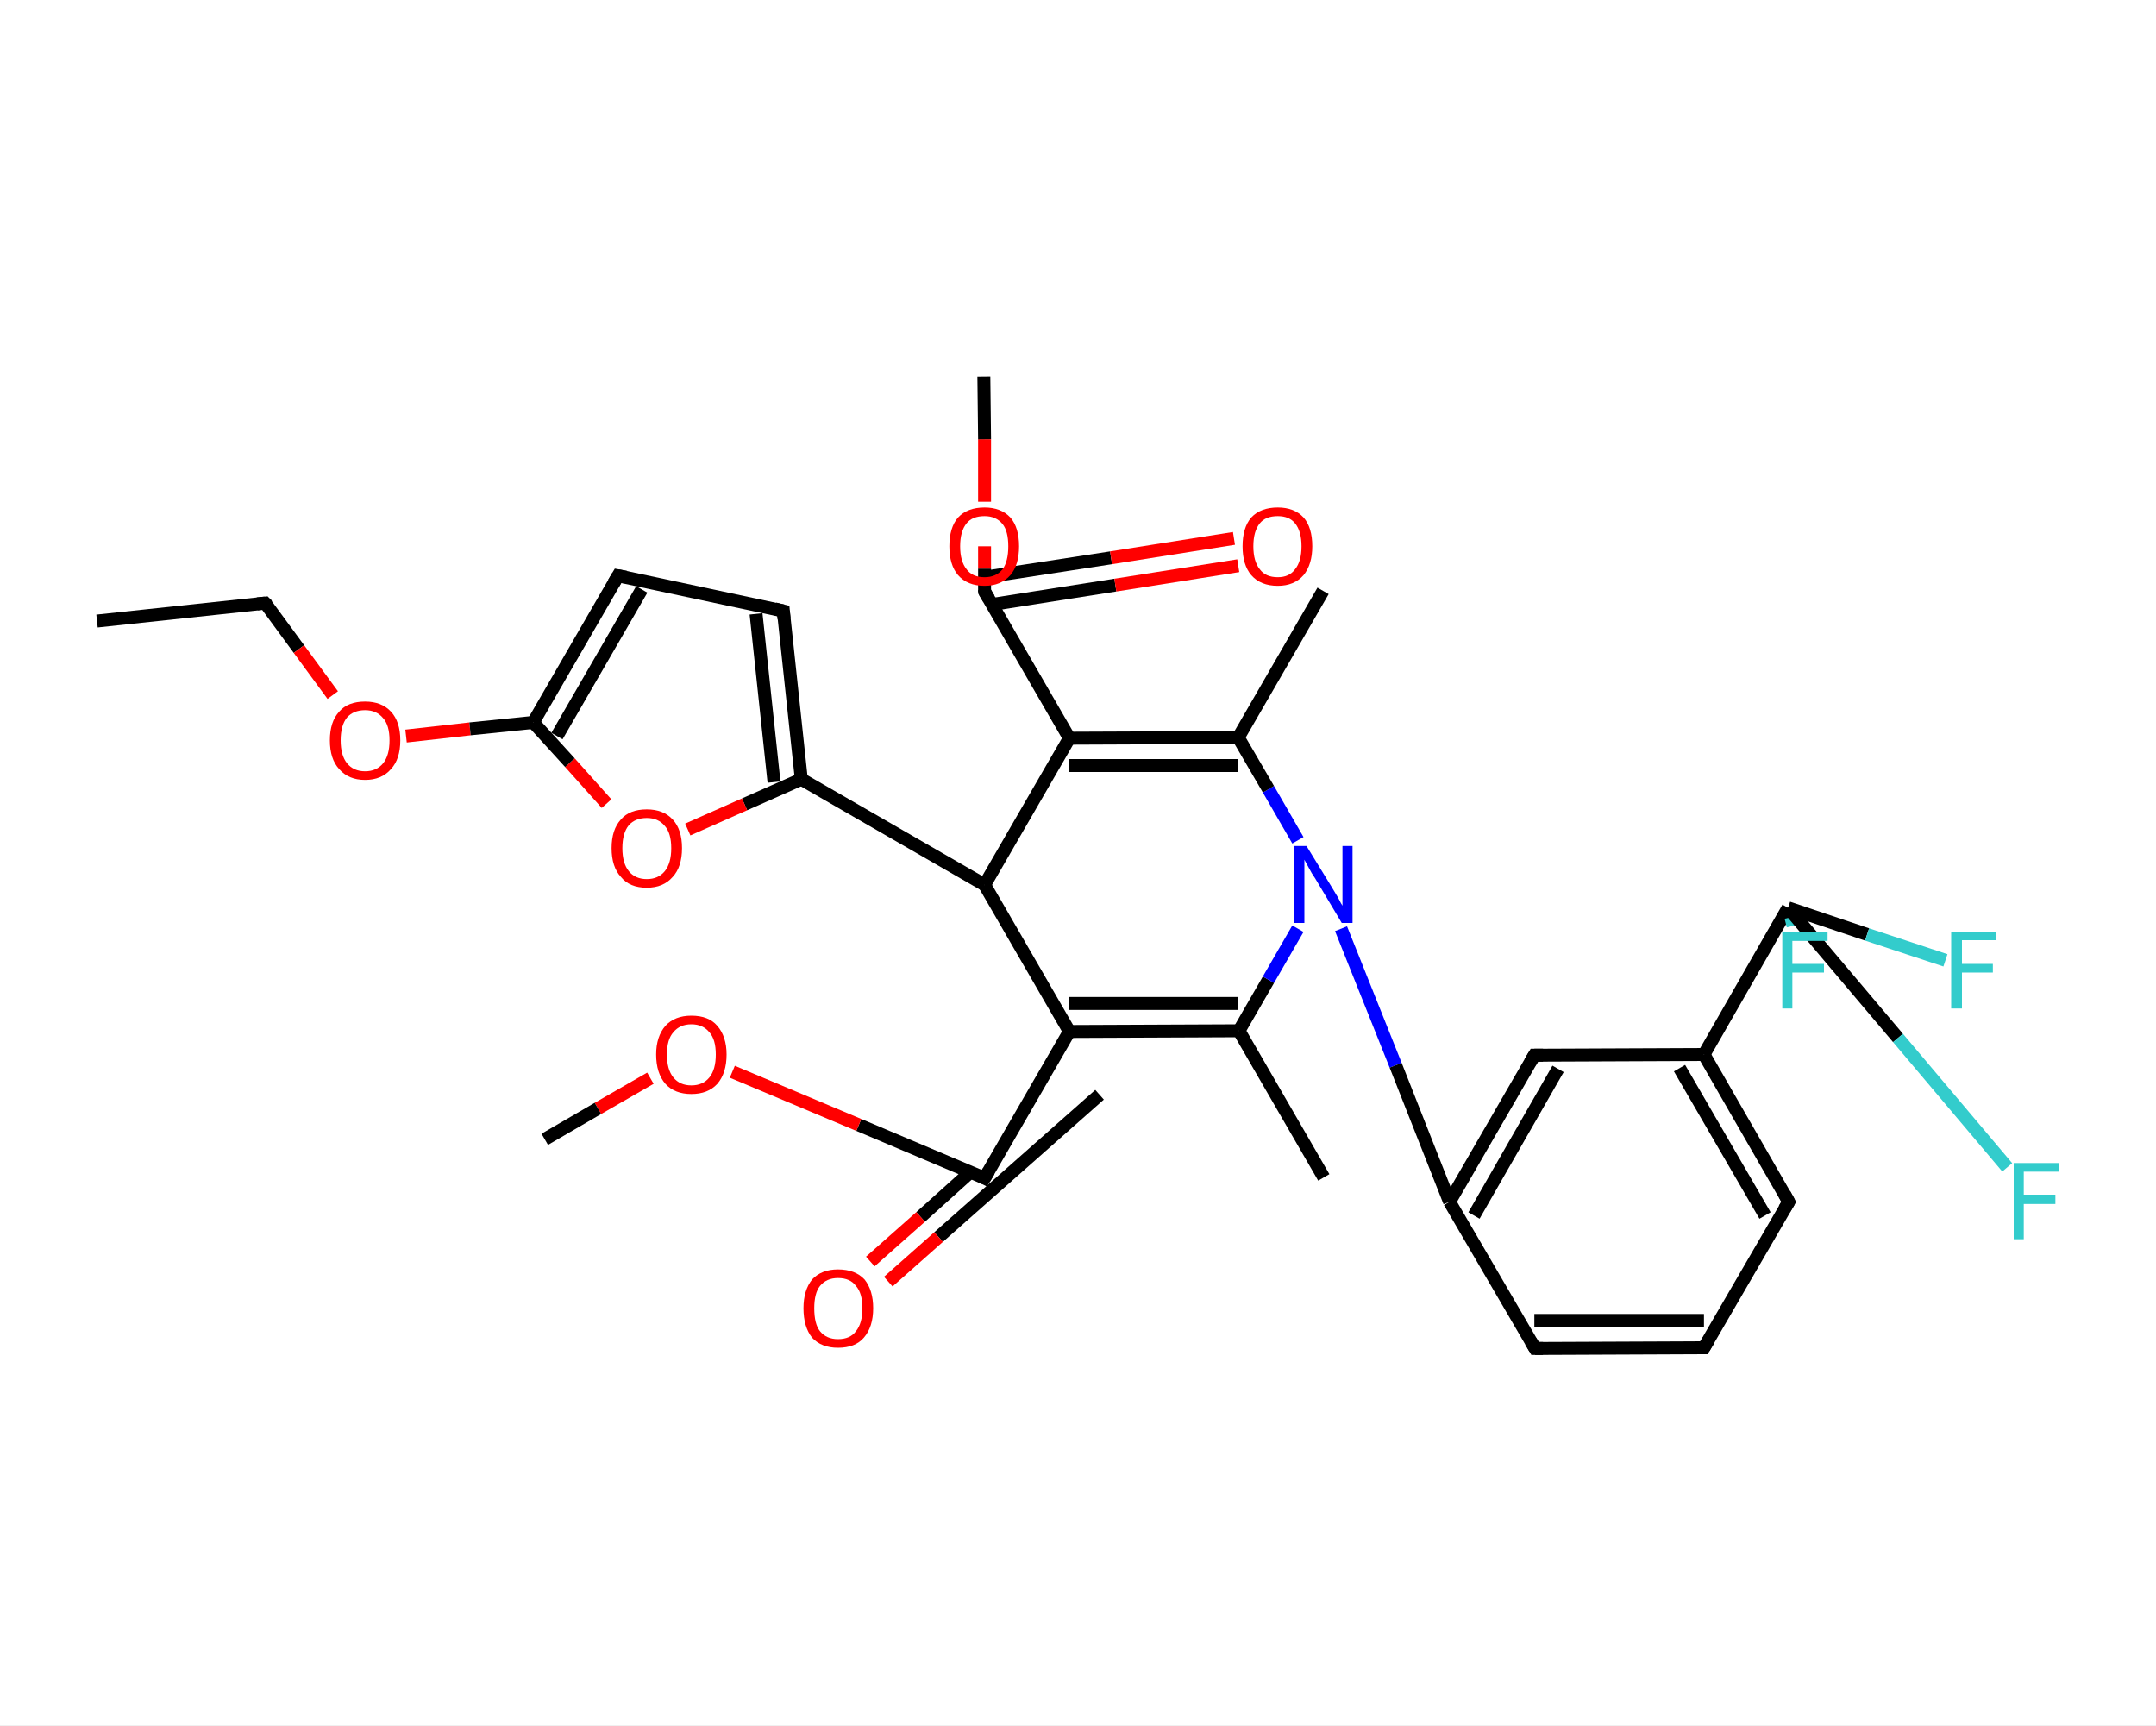
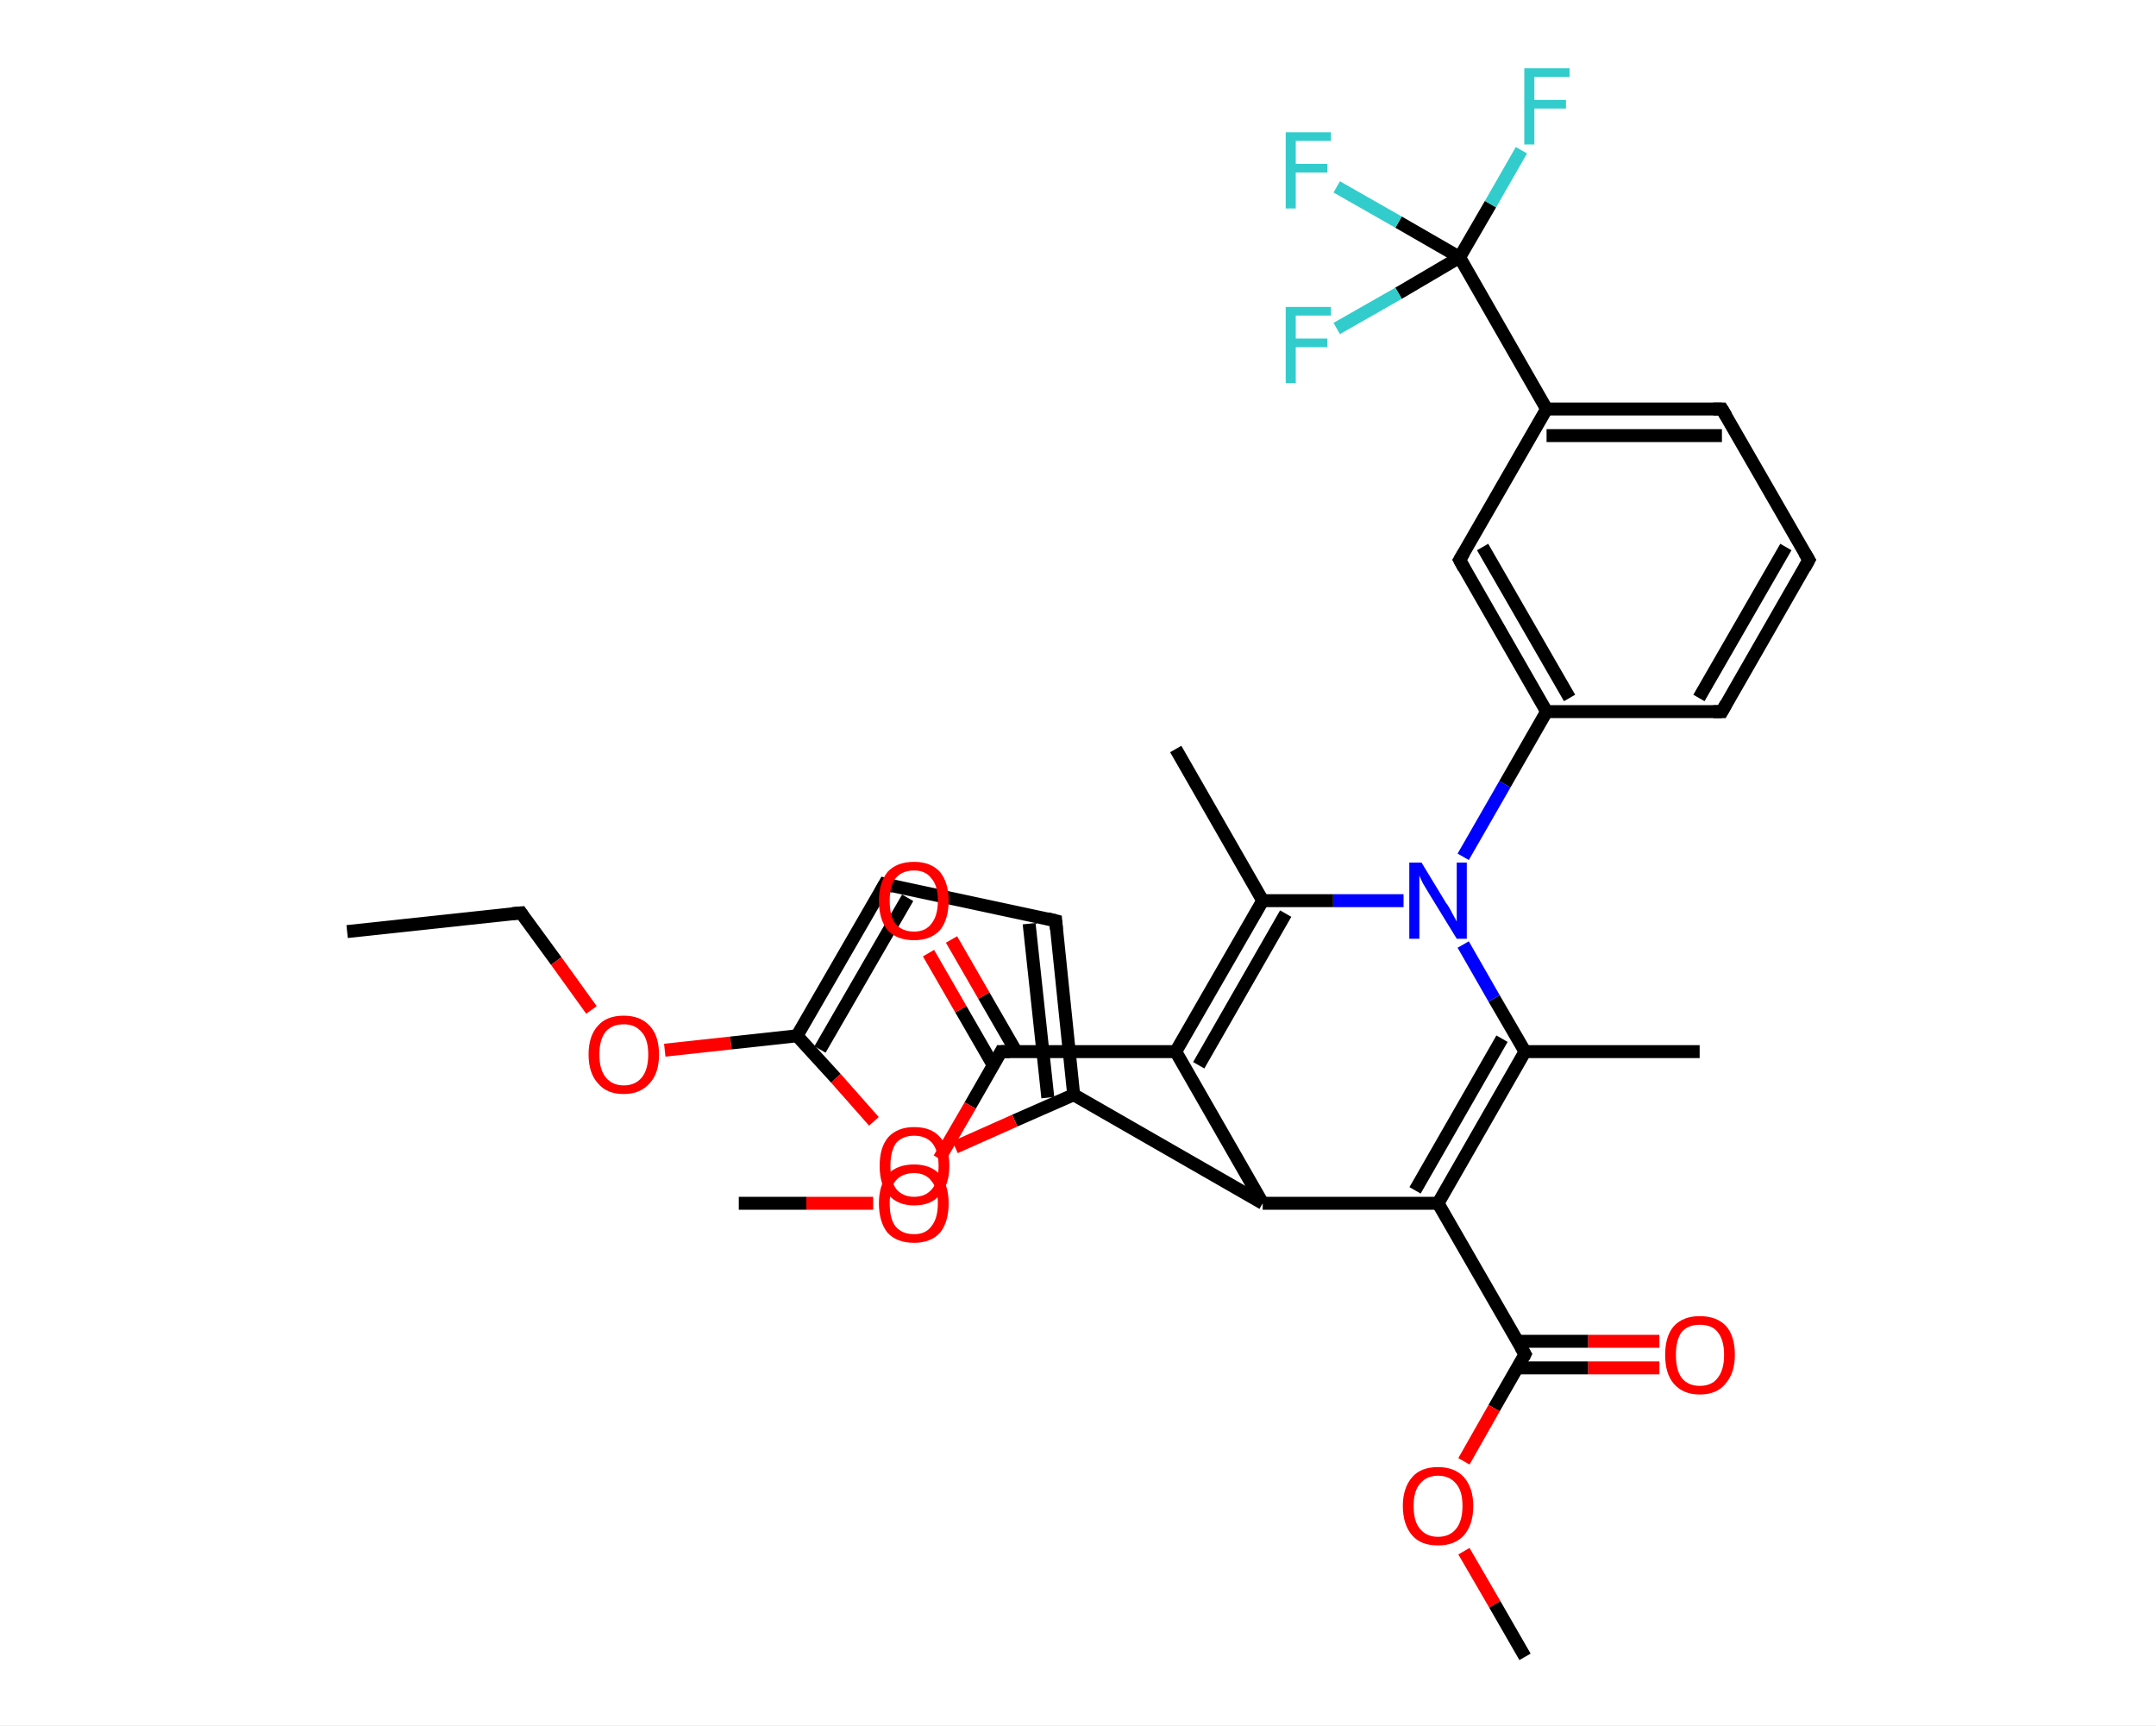
<svg xmlns="http://www.w3.org/2000/svg" version="1.1" baseProfile="full" xml:space="preserve" viewBox="0 0 300 240" width="300" height="240" preserveAspectRatio="xMidYMid meet">
  <rect style="opacity:1.0;fill:#FFFFFF;stroke:none" width="300.0" height="240.0" x="0.0" y="0.0"> </rect>
-   <path class="bond-0 atom-0 atom-1" d="M 13.5,86.4 L 36.9,83.9" style="fill:none;fill-rule:evenodd;stroke:#000000;stroke-width:1.8px;stroke-linecap:butt;stroke-linejoin:miter;stroke-opacity:1" />
-   <path class="bond-1 atom-1 atom-2" d="M 36.9,83.9 L 41.6,90.3" style="fill:none;fill-rule:evenodd;stroke:#000000;stroke-width:1.8px;stroke-linecap:butt;stroke-linejoin:miter;stroke-opacity:1" />
-   <path class="bond-1 atom-1 atom-2" d="M 41.6,90.3 L 46.3,96.7" style="fill:none;fill-rule:evenodd;stroke:#FF0000;stroke-width:1.8px;stroke-linecap:butt;stroke-linejoin:miter;stroke-opacity:1" />
-   <path class="bond-2 atom-2 atom-3" d="M 56.5,102.4 L 65.4,101.4" style="fill:none;fill-rule:evenodd;stroke:#FF0000;stroke-width:1.8px;stroke-linecap:butt;stroke-linejoin:miter;stroke-opacity:1" />
-   <path class="bond-2 atom-2 atom-3" d="M 65.4,101.4 L 74.2,100.5" style="fill:none;fill-rule:evenodd;stroke:#000000;stroke-width:1.8px;stroke-linecap:butt;stroke-linejoin:miter;stroke-opacity:1" />
-   <path class="bond-3 atom-3 atom-4" d="M 74.2,100.5 L 86.0,80.1" style="fill:none;fill-rule:evenodd;stroke:#000000;stroke-width:1.8px;stroke-linecap:butt;stroke-linejoin:miter;stroke-opacity:1" />
-   <path class="bond-3 atom-3 atom-4" d="M 77.5,102.4 L 89.3,82.0" style="fill:none;fill-rule:evenodd;stroke:#000000;stroke-width:1.8px;stroke-linecap:butt;stroke-linejoin:miter;stroke-opacity:1" />
-   <path class="bond-4 atom-4 atom-5" d="M 86.0,80.1 L 109.0,85.0" style="fill:none;fill-rule:evenodd;stroke:#000000;stroke-width:1.8px;stroke-linecap:butt;stroke-linejoin:miter;stroke-opacity:1" />
-   <path class="bond-5 atom-5 atom-6" d="M 109.0,85.0 L 111.5,108.4" style="fill:none;fill-rule:evenodd;stroke:#000000;stroke-width:1.8px;stroke-linecap:butt;stroke-linejoin:miter;stroke-opacity:1" />
-   <path class="bond-5 atom-5 atom-6" d="M 105.2,85.4 L 107.7,108.8" style="fill:none;fill-rule:evenodd;stroke:#000000;stroke-width:1.8px;stroke-linecap:butt;stroke-linejoin:miter;stroke-opacity:1" />
-   <path class="bond-6 atom-6 atom-7" d="M 111.5,108.4 L 137.0,123.1" style="fill:none;fill-rule:evenodd;stroke:#000000;stroke-width:1.8px;stroke-linecap:butt;stroke-linejoin:miter;stroke-opacity:1" />
-   <path class="bond-7 atom-7 atom-8" d="M 137.0,123.1 L 148.8,143.5" style="fill:none;fill-rule:evenodd;stroke:#000000;stroke-width:1.8px;stroke-linecap:butt;stroke-linejoin:miter;stroke-opacity:1" />
-   <path class="bond-8 atom-8 atom-9" d="M 148.8,143.5 L 137.0,163.9" style="fill:none;fill-rule:evenodd;stroke:#000000;stroke-width:1.8px;stroke-linecap:butt;stroke-linejoin:miter;stroke-opacity:1" />
-   <path class="bond-9 atom-9 atom-10" d="M 135.1,163.0 L 128.1,169.3" style="fill:none;fill-rule:evenodd;stroke:#000000;stroke-width:1.8px;stroke-linecap:butt;stroke-linejoin:miter;stroke-opacity:1" />
-   <path class="bond-9 atom-9 atom-10" d="M 128.1,169.3 L 121.1,175.5" style="fill:none;fill-rule:evenodd;stroke:#FF0000;stroke-width:1.8px;stroke-linecap:butt;stroke-linejoin:miter;stroke-opacity:1" />
-   <path class="bond-9 atom-9 atom-10" d="M 153.0,152.3 L 130.6,172.1" style="fill:none;fill-rule:evenodd;stroke:#000000;stroke-width:1.8px;stroke-linecap:butt;stroke-linejoin:miter;stroke-opacity:1" />
-   <path class="bond-9 atom-9 atom-10" d="M 130.6,172.1 L 123.6,178.3" style="fill:none;fill-rule:evenodd;stroke:#FF0000;stroke-width:1.8px;stroke-linecap:butt;stroke-linejoin:miter;stroke-opacity:1" />
-   <path class="bond-10 atom-9 atom-11" d="M 137.0,163.9 L 119.5,156.5" style="fill:none;fill-rule:evenodd;stroke:#000000;stroke-width:1.8px;stroke-linecap:butt;stroke-linejoin:miter;stroke-opacity:1" />
-   <path class="bond-10 atom-9 atom-11" d="M 119.5,156.5 L 101.9,149.1" style="fill:none;fill-rule:evenodd;stroke:#FF0000;stroke-width:1.8px;stroke-linecap:butt;stroke-linejoin:miter;stroke-opacity:1" />
-   <path class="bond-11 atom-11 atom-12" d="M 90.5,150.0 L 83.2,154.2" style="fill:none;fill-rule:evenodd;stroke:#FF0000;stroke-width:1.8px;stroke-linecap:butt;stroke-linejoin:miter;stroke-opacity:1" />
-   <path class="bond-11 atom-11 atom-12" d="M 83.2,154.2 L 75.8,158.5" style="fill:none;fill-rule:evenodd;stroke:#000000;stroke-width:1.8px;stroke-linecap:butt;stroke-linejoin:miter;stroke-opacity:1" />
-   <path class="bond-12 atom-8 atom-13" d="M 148.8,143.5 L 172.4,143.4" style="fill:none;fill-rule:evenodd;stroke:#000000;stroke-width:1.8px;stroke-linecap:butt;stroke-linejoin:miter;stroke-opacity:1" />
-   <path class="bond-12 atom-8 atom-13" d="M 148.8,139.6 L 172.3,139.6" style="fill:none;fill-rule:evenodd;stroke:#000000;stroke-width:1.8px;stroke-linecap:butt;stroke-linejoin:miter;stroke-opacity:1" />
-   <path class="bond-13 atom-13 atom-14" d="M 172.4,143.4 L 184.2,163.8" style="fill:none;fill-rule:evenodd;stroke:#000000;stroke-width:1.8px;stroke-linecap:butt;stroke-linejoin:miter;stroke-opacity:1" />
-   <path class="bond-14 atom-13 atom-15" d="M 172.4,143.4 L 176.5,136.3" style="fill:none;fill-rule:evenodd;stroke:#000000;stroke-width:1.8px;stroke-linecap:butt;stroke-linejoin:miter;stroke-opacity:1" />
-   <path class="bond-14 atom-13 atom-15" d="M 176.5,136.3 L 180.6,129.2" style="fill:none;fill-rule:evenodd;stroke:#0000FF;stroke-width:1.8px;stroke-linecap:butt;stroke-linejoin:miter;stroke-opacity:1" />
-   <path class="bond-15 atom-15 atom-16" d="M 186.6,129.2 L 194.2,148.2" style="fill:none;fill-rule:evenodd;stroke:#0000FF;stroke-width:1.8px;stroke-linecap:butt;stroke-linejoin:miter;stroke-opacity:1" />
-   <path class="bond-15 atom-15 atom-16" d="M 194.2,148.2 L 201.7,167.2" style="fill:none;fill-rule:evenodd;stroke:#000000;stroke-width:1.8px;stroke-linecap:butt;stroke-linejoin:miter;stroke-opacity:1" />
-   <path class="bond-16 atom-16 atom-17" d="M 201.7,167.2 L 213.6,187.6" style="fill:none;fill-rule:evenodd;stroke:#000000;stroke-width:1.8px;stroke-linecap:butt;stroke-linejoin:miter;stroke-opacity:1" />
-   <path class="bond-17 atom-17 atom-18" d="M 213.6,187.6 L 237.1,187.5" style="fill:none;fill-rule:evenodd;stroke:#000000;stroke-width:1.8px;stroke-linecap:butt;stroke-linejoin:miter;stroke-opacity:1" />
-   <path class="bond-17 atom-17 atom-18" d="M 213.5,183.7 L 237.1,183.7" style="fill:none;fill-rule:evenodd;stroke:#000000;stroke-width:1.8px;stroke-linecap:butt;stroke-linejoin:miter;stroke-opacity:1" />
-   <path class="bond-18 atom-18 atom-19" d="M 237.1,187.5 L 248.9,167.2" style="fill:none;fill-rule:evenodd;stroke:#000000;stroke-width:1.8px;stroke-linecap:butt;stroke-linejoin:miter;stroke-opacity:1" />
-   <path class="bond-19 atom-19 atom-20" d="M 248.9,167.2 L 237.1,146.7" style="fill:none;fill-rule:evenodd;stroke:#000000;stroke-width:1.8px;stroke-linecap:butt;stroke-linejoin:miter;stroke-opacity:1" />
-   <path class="bond-19 atom-19 atom-20" d="M 245.6,169.1 L 233.7,148.6" style="fill:none;fill-rule:evenodd;stroke:#000000;stroke-width:1.8px;stroke-linecap:butt;stroke-linejoin:miter;stroke-opacity:1" />
-   <path class="bond-20 atom-20 atom-21" d="M 237.1,146.7 L 248.8,126.3" style="fill:none;fill-rule:evenodd;stroke:#000000;stroke-width:1.8px;stroke-linecap:butt;stroke-linejoin:miter;stroke-opacity:1" />
-   <path class="bond-21 atom-21 atom-22" d="M 248.8,126.3 L 249.2,127.6" style="fill:none;fill-rule:evenodd;stroke:#000000;stroke-width:1.8px;stroke-linecap:butt;stroke-linejoin:miter;stroke-opacity:1" />
-   <path class="bond-21 atom-21 atom-22" d="M 249.2,127.6 L 249.5,128.8" style="fill:none;fill-rule:evenodd;stroke:#33CCCC;stroke-width:1.8px;stroke-linecap:butt;stroke-linejoin:miter;stroke-opacity:1" />
-   <path class="bond-22 atom-21 atom-23" d="M 248.8,126.3 L 259.8,130.0" style="fill:none;fill-rule:evenodd;stroke:#000000;stroke-width:1.8px;stroke-linecap:butt;stroke-linejoin:miter;stroke-opacity:1" />
-   <path class="bond-22 atom-21 atom-23" d="M 259.8,130.0 L 270.7,133.6" style="fill:none;fill-rule:evenodd;stroke:#33CCCC;stroke-width:1.8px;stroke-linecap:butt;stroke-linejoin:miter;stroke-opacity:1" />
-   <path class="bond-23 atom-21 atom-24" d="M 248.8,126.3 L 264.1,144.4" style="fill:none;fill-rule:evenodd;stroke:#000000;stroke-width:1.8px;stroke-linecap:butt;stroke-linejoin:miter;stroke-opacity:1" />
-   <path class="bond-23 atom-21 atom-24" d="M 264.1,144.4 L 279.3,162.4" style="fill:none;fill-rule:evenodd;stroke:#33CCCC;stroke-width:1.8px;stroke-linecap:butt;stroke-linejoin:miter;stroke-opacity:1" />
-   <path class="bond-24 atom-20 atom-25" d="M 237.1,146.7 L 213.5,146.8" style="fill:none;fill-rule:evenodd;stroke:#000000;stroke-width:1.8px;stroke-linecap:butt;stroke-linejoin:miter;stroke-opacity:1" />
-   <path class="bond-25 atom-15 atom-26" d="M 180.6,116.9 L 176.5,109.8" style="fill:none;fill-rule:evenodd;stroke:#0000FF;stroke-width:1.8px;stroke-linecap:butt;stroke-linejoin:miter;stroke-opacity:1" />
-   <path class="bond-25 atom-15 atom-26" d="M 176.5,109.8 L 172.3,102.6" style="fill:none;fill-rule:evenodd;stroke:#000000;stroke-width:1.8px;stroke-linecap:butt;stroke-linejoin:miter;stroke-opacity:1" />
-   <path class="bond-26 atom-26 atom-27" d="M 172.3,102.6 L 184.1,82.2" style="fill:none;fill-rule:evenodd;stroke:#000000;stroke-width:1.8px;stroke-linecap:butt;stroke-linejoin:miter;stroke-opacity:1" />
-   <path class="bond-27 atom-26 atom-28" d="M 172.3,102.6 L 148.8,102.7" style="fill:none;fill-rule:evenodd;stroke:#000000;stroke-width:1.8px;stroke-linecap:butt;stroke-linejoin:miter;stroke-opacity:1" />
-   <path class="bond-27 atom-26 atom-28" d="M 172.3,106.5 L 148.8,106.5" style="fill:none;fill-rule:evenodd;stroke:#000000;stroke-width:1.8px;stroke-linecap:butt;stroke-linejoin:miter;stroke-opacity:1" />
-   <path class="bond-28 atom-28 atom-29" d="M 148.8,102.7 L 137.0,82.3" style="fill:none;fill-rule:evenodd;stroke:#000000;stroke-width:1.8px;stroke-linecap:butt;stroke-linejoin:miter;stroke-opacity:1" />
-   <path class="bond-29 atom-29 atom-30" d="M 138.0,84.1 L 155.2,81.4" style="fill:none;fill-rule:evenodd;stroke:#000000;stroke-width:1.8px;stroke-linecap:butt;stroke-linejoin:miter;stroke-opacity:1" />
-   <path class="bond-29 atom-29 atom-30" d="M 155.2,81.4 L 172.3,78.7" style="fill:none;fill-rule:evenodd;stroke:#FF0000;stroke-width:1.8px;stroke-linecap:butt;stroke-linejoin:miter;stroke-opacity:1" />
-   <path class="bond-29 atom-29 atom-30" d="M 137.0,80.3 L 154.6,77.6" style="fill:none;fill-rule:evenodd;stroke:#000000;stroke-width:1.8px;stroke-linecap:butt;stroke-linejoin:miter;stroke-opacity:1" />
-   <path class="bond-29 atom-29 atom-30" d="M 154.6,77.6 L 171.7,74.9" style="fill:none;fill-rule:evenodd;stroke:#FF0000;stroke-width:1.8px;stroke-linecap:butt;stroke-linejoin:miter;stroke-opacity:1" />
-   <path class="bond-30 atom-29 atom-31" d="M 137.0,82.3 L 137.0,79.1" style="fill:none;fill-rule:evenodd;stroke:#000000;stroke-width:1.8px;stroke-linecap:butt;stroke-linejoin:miter;stroke-opacity:1" />
-   <path class="bond-30 atom-29 atom-31" d="M 137.0,79.1 L 137.0,76.0" style="fill:none;fill-rule:evenodd;stroke:#FF0000;stroke-width:1.8px;stroke-linecap:butt;stroke-linejoin:miter;stroke-opacity:1" />
-   <path class="bond-31 atom-31 atom-32" d="M 137.0,69.8 L 137.0,61.1" style="fill:none;fill-rule:evenodd;stroke:#FF0000;stroke-width:1.8px;stroke-linecap:butt;stroke-linejoin:miter;stroke-opacity:1" />
-   <path class="bond-31 atom-31 atom-32" d="M 137.0,61.1 L 136.9,52.4" style="fill:none;fill-rule:evenodd;stroke:#000000;stroke-width:1.8px;stroke-linecap:butt;stroke-linejoin:miter;stroke-opacity:1" />
-   <path class="bond-32 atom-6 atom-33" d="M 111.5,108.4 L 103.6,111.9" style="fill:none;fill-rule:evenodd;stroke:#000000;stroke-width:1.8px;stroke-linecap:butt;stroke-linejoin:miter;stroke-opacity:1" />
-   <path class="bond-32 atom-6 atom-33" d="M 103.6,111.9 L 95.7,115.4" style="fill:none;fill-rule:evenodd;stroke:#FF0000;stroke-width:1.8px;stroke-linecap:butt;stroke-linejoin:miter;stroke-opacity:1" />
-   <path class="bond-33 atom-33 atom-3" d="M 84.4,111.8 L 79.3,106.1" style="fill:none;fill-rule:evenodd;stroke:#FF0000;stroke-width:1.8px;stroke-linecap:butt;stroke-linejoin:miter;stroke-opacity:1" />
-   <path class="bond-33 atom-33 atom-3" d="M 79.3,106.1 L 74.2,100.5" style="fill:none;fill-rule:evenodd;stroke:#000000;stroke-width:1.8px;stroke-linecap:butt;stroke-linejoin:miter;stroke-opacity:1" />
-   <path class="bond-34 atom-28 atom-7" d="M 148.8,102.7 L 137.0,123.1" style="fill:none;fill-rule:evenodd;stroke:#000000;stroke-width:1.8px;stroke-linecap:butt;stroke-linejoin:miter;stroke-opacity:1" />
-   <path class="bond-35 atom-25 atom-16" d="M 213.5,146.8 L 201.7,167.2" style="fill:none;fill-rule:evenodd;stroke:#000000;stroke-width:1.8px;stroke-linecap:butt;stroke-linejoin:miter;stroke-opacity:1" />
-   <path class="bond-35 atom-25 atom-16" d="M 216.8,148.7 L 205.1,169.1" style="fill:none;fill-rule:evenodd;stroke:#000000;stroke-width:1.8px;stroke-linecap:butt;stroke-linejoin:miter;stroke-opacity:1" />
-   <path d="M 35.8,84.0 L 36.9,83.9 L 37.2,84.2" style="fill:none;stroke:#000000;stroke-width:1.8px;stroke-linecap:butt;stroke-linejoin:miter;stroke-miterlimit:10;stroke-opacity:1;" />
-   <path d="M 85.4,81.1 L 86.0,80.1 L 87.1,80.3" style="fill:none;stroke:#000000;stroke-width:1.8px;stroke-linecap:butt;stroke-linejoin:miter;stroke-miterlimit:10;stroke-opacity:1;" />
-   <path d="M 107.8,84.7 L 109.0,85.0 L 109.1,86.1" style="fill:none;stroke:#000000;stroke-width:1.8px;stroke-linecap:butt;stroke-linejoin:miter;stroke-miterlimit:10;stroke-opacity:1;" />
-   <path d="M 137.6,162.9 L 137.0,163.9 L 136.2,163.5" style="fill:none;stroke:#000000;stroke-width:1.8px;stroke-linecap:butt;stroke-linejoin:miter;stroke-miterlimit:10;stroke-opacity:1;" />
-   <path d="M 213.0,186.6 L 213.6,187.6 L 214.7,187.6" style="fill:none;stroke:#000000;stroke-width:1.8px;stroke-linecap:butt;stroke-linejoin:miter;stroke-miterlimit:10;stroke-opacity:1;" />
-   <path d="M 235.9,187.5 L 237.1,187.5 L 237.7,186.5" style="fill:none;stroke:#000000;stroke-width:1.8px;stroke-linecap:butt;stroke-linejoin:miter;stroke-miterlimit:10;stroke-opacity:1;" />
-   <path d="M 248.3,168.2 L 248.9,167.2 L 248.3,166.1" style="fill:none;stroke:#000000;stroke-width:1.8px;stroke-linecap:butt;stroke-linejoin:miter;stroke-miterlimit:10;stroke-opacity:1;" />
-   <path d="M 214.7,146.8 L 213.5,146.8 L 212.9,147.8" style="fill:none;stroke:#000000;stroke-width:1.8px;stroke-linecap:butt;stroke-linejoin:miter;stroke-miterlimit:10;stroke-opacity:1;" />
-   <path d="M 137.6,83.3 L 137.0,82.3 L 137.0,82.1" style="fill:none;stroke:#000000;stroke-width:1.8px;stroke-linecap:butt;stroke-linejoin:miter;stroke-miterlimit:10;stroke-opacity:1;" />
-   <path class="atom-2" d="M 45.9 103.0 Q 45.9 100.4, 47.2 99.0 Q 48.4 97.6, 50.8 97.6 Q 53.1 97.6, 54.4 99.0 Q 55.7 100.4, 55.7 103.0 Q 55.7 105.6, 54.4 107.0 Q 53.1 108.5, 50.8 108.5 Q 48.5 108.5, 47.2 107.0 Q 45.9 105.6, 45.9 103.0 M 50.8 107.3 Q 52.4 107.3, 53.3 106.2 Q 54.2 105.1, 54.2 103.0 Q 54.2 100.9, 53.3 99.9 Q 52.4 98.8, 50.8 98.8 Q 49.2 98.8, 48.3 99.8 Q 47.4 100.9, 47.4 103.0 Q 47.4 105.1, 48.3 106.2 Q 49.2 107.3, 50.8 107.3 " fill="#FF0000" />
-   <path class="atom-10" d="M 111.8 182.0 Q 111.8 179.5, 113.0 178.0 Q 114.3 176.6, 116.6 176.6 Q 119.0 176.6, 120.3 178.0 Q 121.5 179.5, 121.5 182.0 Q 121.5 184.6, 120.2 186.1 Q 119.0 187.5, 116.6 187.5 Q 114.3 187.5, 113.0 186.1 Q 111.8 184.6, 111.8 182.0 M 116.6 186.3 Q 118.3 186.3, 119.1 185.2 Q 120.0 184.1, 120.0 182.0 Q 120.0 179.9, 119.1 178.9 Q 118.3 177.8, 116.6 177.8 Q 115.0 177.8, 114.1 178.9 Q 113.3 179.9, 113.3 182.0 Q 113.3 184.2, 114.1 185.2 Q 115.0 186.3, 116.6 186.3 " fill="#FF0000" />
-   <path class="atom-11" d="M 91.3 146.7 Q 91.3 144.2, 92.6 142.7 Q 93.9 141.3, 96.2 141.3 Q 98.6 141.3, 99.8 142.7 Q 101.1 144.2, 101.1 146.7 Q 101.1 149.3, 99.8 150.8 Q 98.5 152.2, 96.2 152.2 Q 93.9 152.2, 92.6 150.8 Q 91.3 149.3, 91.3 146.7 M 96.2 151.0 Q 97.8 151.0, 98.7 149.9 Q 99.6 148.8, 99.6 146.7 Q 99.6 144.6, 98.7 143.6 Q 97.8 142.5, 96.2 142.5 Q 94.6 142.5, 93.7 143.6 Q 92.8 144.6, 92.8 146.7 Q 92.8 148.8, 93.7 149.9 Q 94.6 151.0, 96.2 151.0 " fill="#FF0000" />
-   <path class="atom-15" d="M 181.8 117.7 L 185.3 123.4 Q 185.6 123.9, 186.2 124.9 Q 186.7 125.9, 186.8 126.0 L 186.8 117.7 L 188.2 117.7 L 188.2 128.4 L 186.7 128.4 L 183.0 122.2 Q 182.5 121.5, 182.1 120.7 Q 181.6 119.8, 181.5 119.6 L 181.5 128.4 L 180.1 128.4 L 180.1 117.7 L 181.8 117.7 " fill="#0000FF" />
-   <path class="atom-22" d="M 248.0 129.7 L 254.3 129.7 L 254.3 130.9 L 249.4 130.9 L 249.4 134.1 L 253.8 134.1 L 253.8 135.3 L 249.4 135.3 L 249.4 140.3 L 248.0 140.3 L 248.0 129.7 " fill="#33CCCC" />
-   <path class="atom-23" d="M 271.5 129.6 L 277.8 129.6 L 277.8 130.8 L 273.0 130.8 L 273.0 134.1 L 277.3 134.1 L 277.3 135.3 L 273.0 135.3 L 273.0 140.3 L 271.5 140.3 L 271.5 129.6 " fill="#33CCCC" />
-   <path class="atom-24" d="M 280.2 161.8 L 286.5 161.8 L 286.5 163.0 L 281.6 163.0 L 281.6 166.2 L 286.0 166.2 L 286.0 167.5 L 281.6 167.5 L 281.6 172.4 L 280.2 172.4 L 280.2 161.8 " fill="#33CCCC" />
-   <path class="atom-30" d="M 172.9 76.0 Q 172.9 73.4, 174.1 72.0 Q 175.4 70.6, 177.8 70.6 Q 180.1 70.6, 181.4 72.0 Q 182.6 73.4, 182.6 76.0 Q 182.6 78.5, 181.4 80.0 Q 180.1 81.5, 177.8 81.5 Q 175.4 81.5, 174.1 80.0 Q 172.9 78.6, 172.9 76.0 M 177.8 80.3 Q 179.4 80.3, 180.2 79.2 Q 181.1 78.1, 181.1 76.0 Q 181.1 73.9, 180.2 72.8 Q 179.4 71.8, 177.8 71.8 Q 176.1 71.8, 175.3 72.8 Q 174.4 73.9, 174.4 76.0 Q 174.4 78.1, 175.3 79.2 Q 176.1 80.3, 177.8 80.3 " fill="#FF0000" />
-   <path class="atom-31" d="M 132.1 76.0 Q 132.1 73.4, 133.3 72.0 Q 134.6 70.6, 137.0 70.6 Q 139.3 70.6, 140.6 72.0 Q 141.8 73.4, 141.8 76.0 Q 141.8 78.6, 140.6 80.0 Q 139.3 81.5, 137.0 81.5 Q 134.6 81.5, 133.3 80.0 Q 132.1 78.6, 132.1 76.0 M 137.0 80.3 Q 138.6 80.3, 139.5 79.2 Q 140.3 78.1, 140.3 76.0 Q 140.3 73.9, 139.5 72.9 Q 138.6 71.8, 137.0 71.8 Q 135.3 71.8, 134.5 72.8 Q 133.6 73.9, 133.6 76.0 Q 133.6 78.1, 134.5 79.2 Q 135.3 80.3, 137.0 80.3 " fill="#FF0000" />
-   <path class="atom-33" d="M 85.1 118.0 Q 85.1 115.4, 86.4 114.0 Q 87.6 112.6, 90.0 112.6 Q 92.3 112.6, 93.6 114.0 Q 94.9 115.4, 94.9 118.0 Q 94.9 120.6, 93.6 122.0 Q 92.3 123.5, 90.0 123.5 Q 87.6 123.5, 86.4 122.0 Q 85.1 120.6, 85.1 118.0 M 90.0 122.3 Q 91.6 122.3, 92.5 121.2 Q 93.4 120.1, 93.4 118.0 Q 93.4 115.9, 92.5 114.9 Q 91.6 113.8, 90.0 113.8 Q 88.4 113.8, 87.5 114.8 Q 86.6 115.9, 86.6 118.0 Q 86.6 120.1, 87.5 121.2 Q 88.4 122.3, 90.0 122.3 " fill="#FF0000" />
+   <path class="bond-0 atom-0 atom-1" d="M 48.3,129.6 L 72.5,127.0" style="fill:none;fill-rule:evenodd;stroke:#000000;stroke-width:1.8px;stroke-linecap:butt;stroke-linejoin:miter;stroke-opacity:1" />
+   <path class="bond-1 atom-1 atom-2" d="M 72.5,127.0 L 77.4,133.7" style="fill:none;fill-rule:evenodd;stroke:#000000;stroke-width:1.8px;stroke-linecap:butt;stroke-linejoin:miter;stroke-opacity:1" />
+   <path class="bond-1 atom-1 atom-2" d="M 77.4,133.7 L 82.3,140.5" style="fill:none;fill-rule:evenodd;stroke:#FF0000;stroke-width:1.8px;stroke-linecap:butt;stroke-linejoin:miter;stroke-opacity:1" />
+   <path class="bond-2 atom-2 atom-3" d="M 92.5,146.1 L 101.7,145.1" style="fill:none;fill-rule:evenodd;stroke:#FF0000;stroke-width:1.8px;stroke-linecap:butt;stroke-linejoin:miter;stroke-opacity:1" />
+   <path class="bond-2 atom-2 atom-3" d="M 101.7,145.1 L 110.9,144.1" style="fill:none;fill-rule:evenodd;stroke:#000000;stroke-width:1.8px;stroke-linecap:butt;stroke-linejoin:miter;stroke-opacity:1" />
+   <path class="bond-3 atom-3 atom-4" d="M 110.9,144.1 L 123.1,123.0" style="fill:none;fill-rule:evenodd;stroke:#000000;stroke-width:1.8px;stroke-linecap:butt;stroke-linejoin:miter;stroke-opacity:1" />
+   <path class="bond-3 atom-3 atom-4" d="M 114.1,146.0 L 126.3,124.9" style="fill:none;fill-rule:evenodd;stroke:#000000;stroke-width:1.8px;stroke-linecap:butt;stroke-linejoin:miter;stroke-opacity:1" />
+   <path class="bond-4 atom-4 atom-5" d="M 123.1,123.0 L 146.9,128.1" style="fill:none;fill-rule:evenodd;stroke:#000000;stroke-width:1.8px;stroke-linecap:butt;stroke-linejoin:miter;stroke-opacity:1" />
+   <path class="bond-5 atom-5 atom-6" d="M 146.9,128.1 L 149.4,152.3" style="fill:none;fill-rule:evenodd;stroke:#000000;stroke-width:1.8px;stroke-linecap:butt;stroke-linejoin:miter;stroke-opacity:1" />
+   <path class="bond-5 atom-5 atom-6" d="M 143.2,128.5 L 145.8,152.7" style="fill:none;fill-rule:evenodd;stroke:#000000;stroke-width:1.8px;stroke-linecap:butt;stroke-linejoin:miter;stroke-opacity:1" />
+   <path class="bond-6 atom-6 atom-7" d="M 149.4,152.3 L 175.7,167.4" style="fill:none;fill-rule:evenodd;stroke:#000000;stroke-width:1.8px;stroke-linecap:butt;stroke-linejoin:miter;stroke-opacity:1" />
+   <path class="bond-7 atom-7 atom-8" d="M 175.7,167.4 L 200.1,167.4" style="fill:none;fill-rule:evenodd;stroke:#000000;stroke-width:1.8px;stroke-linecap:butt;stroke-linejoin:miter;stroke-opacity:1" />
+   <path class="bond-8 atom-8 atom-9" d="M 200.1,167.4 L 212.2,188.4" style="fill:none;fill-rule:evenodd;stroke:#000000;stroke-width:1.8px;stroke-linecap:butt;stroke-linejoin:miter;stroke-opacity:1" />
+   <path class="bond-9 atom-9 atom-10" d="M 211.2,190.3 L 221.0,190.3" style="fill:none;fill-rule:evenodd;stroke:#000000;stroke-width:1.8px;stroke-linecap:butt;stroke-linejoin:miter;stroke-opacity:1" />
+   <path class="bond-9 atom-9 atom-10" d="M 221.0,190.3 L 230.9,190.3" style="fill:none;fill-rule:evenodd;stroke:#FF0000;stroke-width:1.8px;stroke-linecap:butt;stroke-linejoin:miter;stroke-opacity:1" />
+   <path class="bond-9 atom-9 atom-10" d="M 211.2,186.6 L 221.0,186.6" style="fill:none;fill-rule:evenodd;stroke:#000000;stroke-width:1.8px;stroke-linecap:butt;stroke-linejoin:miter;stroke-opacity:1" />
+   <path class="bond-9 atom-9 atom-10" d="M 221.0,186.6 L 230.9,186.6" style="fill:none;fill-rule:evenodd;stroke:#FF0000;stroke-width:1.8px;stroke-linecap:butt;stroke-linejoin:miter;stroke-opacity:1" />
+   <path class="bond-10 atom-9 atom-11" d="M 212.2,188.4 L 207.9,195.9" style="fill:none;fill-rule:evenodd;stroke:#000000;stroke-width:1.8px;stroke-linecap:butt;stroke-linejoin:miter;stroke-opacity:1" />
+   <path class="bond-10 atom-9 atom-11" d="M 207.9,195.9 L 203.7,203.3" style="fill:none;fill-rule:evenodd;stroke:#FF0000;stroke-width:1.8px;stroke-linecap:butt;stroke-linejoin:miter;stroke-opacity:1" />
+   <path class="bond-11 atom-11 atom-12" d="M 203.7,215.8 L 208.0,223.2" style="fill:none;fill-rule:evenodd;stroke:#FF0000;stroke-width:1.8px;stroke-linecap:butt;stroke-linejoin:miter;stroke-opacity:1" />
+   <path class="bond-11 atom-11 atom-12" d="M 208.0,223.2 L 212.2,230.5" style="fill:none;fill-rule:evenodd;stroke:#000000;stroke-width:1.8px;stroke-linecap:butt;stroke-linejoin:miter;stroke-opacity:1" />
+   <path class="bond-12 atom-8 atom-13" d="M 200.1,167.4 L 212.2,146.3" style="fill:none;fill-rule:evenodd;stroke:#000000;stroke-width:1.8px;stroke-linecap:butt;stroke-linejoin:miter;stroke-opacity:1" />
+   <path class="bond-12 atom-8 atom-13" d="M 196.9,165.6 L 209.0,144.5" style="fill:none;fill-rule:evenodd;stroke:#000000;stroke-width:1.8px;stroke-linecap:butt;stroke-linejoin:miter;stroke-opacity:1" />
+   <path class="bond-13 atom-13 atom-14" d="M 212.2,146.3 L 236.5,146.3" style="fill:none;fill-rule:evenodd;stroke:#000000;stroke-width:1.8px;stroke-linecap:butt;stroke-linejoin:miter;stroke-opacity:1" />
+   <path class="bond-14 atom-13 atom-15" d="M 212.2,146.3 L 207.9,138.9" style="fill:none;fill-rule:evenodd;stroke:#000000;stroke-width:1.8px;stroke-linecap:butt;stroke-linejoin:miter;stroke-opacity:1" />
+   <path class="bond-14 atom-13 atom-15" d="M 207.9,138.9 L 203.6,131.4" style="fill:none;fill-rule:evenodd;stroke:#0000FF;stroke-width:1.8px;stroke-linecap:butt;stroke-linejoin:miter;stroke-opacity:1" />
+   <path class="bond-15 atom-15 atom-16" d="M 203.6,119.2 L 209.4,109.1" style="fill:none;fill-rule:evenodd;stroke:#0000FF;stroke-width:1.8px;stroke-linecap:butt;stroke-linejoin:miter;stroke-opacity:1" />
+   <path class="bond-15 atom-15 atom-16" d="M 209.4,109.1 L 215.2,99.0" style="fill:none;fill-rule:evenodd;stroke:#000000;stroke-width:1.8px;stroke-linecap:butt;stroke-linejoin:miter;stroke-opacity:1" />
+   <path class="bond-16 atom-16 atom-17" d="M 215.2,99.0 L 239.6,99.0" style="fill:none;fill-rule:evenodd;stroke:#000000;stroke-width:1.8px;stroke-linecap:butt;stroke-linejoin:miter;stroke-opacity:1" />
+   <path class="bond-17 atom-17 atom-18" d="M 239.6,99.0 L 251.7,77.9" style="fill:none;fill-rule:evenodd;stroke:#000000;stroke-width:1.8px;stroke-linecap:butt;stroke-linejoin:miter;stroke-opacity:1" />
+   <path class="bond-17 atom-17 atom-18" d="M 236.4,97.1 L 248.5,76.1" style="fill:none;fill-rule:evenodd;stroke:#000000;stroke-width:1.8px;stroke-linecap:butt;stroke-linejoin:miter;stroke-opacity:1" />
+   <path class="bond-18 atom-18 atom-19" d="M 251.7,77.9 L 239.6,56.9" style="fill:none;fill-rule:evenodd;stroke:#000000;stroke-width:1.8px;stroke-linecap:butt;stroke-linejoin:miter;stroke-opacity:1" />
+   <path class="bond-19 atom-19 atom-20" d="M 239.6,56.9 L 215.2,56.9" style="fill:none;fill-rule:evenodd;stroke:#000000;stroke-width:1.8px;stroke-linecap:butt;stroke-linejoin:miter;stroke-opacity:1" />
+   <path class="bond-19 atom-19 atom-20" d="M 239.6,60.6 L 215.2,60.6" style="fill:none;fill-rule:evenodd;stroke:#000000;stroke-width:1.8px;stroke-linecap:butt;stroke-linejoin:miter;stroke-opacity:1" />
+   <path class="bond-20 atom-20 atom-21" d="M 215.2,56.9 L 203.1,35.8" style="fill:none;fill-rule:evenodd;stroke:#000000;stroke-width:1.8px;stroke-linecap:butt;stroke-linejoin:miter;stroke-opacity:1" />
+   <path class="bond-21 atom-21 atom-22" d="M 203.1,35.8 L 194.6,40.8" style="fill:none;fill-rule:evenodd;stroke:#000000;stroke-width:1.8px;stroke-linecap:butt;stroke-linejoin:miter;stroke-opacity:1" />
+   <path class="bond-21 atom-21 atom-22" d="M 194.6,40.8 L 186.0,45.7" style="fill:none;fill-rule:evenodd;stroke:#33CCCC;stroke-width:1.8px;stroke-linecap:butt;stroke-linejoin:miter;stroke-opacity:1" />
+   <path class="bond-22 atom-21 atom-23" d="M 203.1,35.8 L 194.6,30.9" style="fill:none;fill-rule:evenodd;stroke:#000000;stroke-width:1.8px;stroke-linecap:butt;stroke-linejoin:miter;stroke-opacity:1" />
+   <path class="bond-22 atom-21 atom-23" d="M 194.6,30.9 L 186.0,26.0" style="fill:none;fill-rule:evenodd;stroke:#33CCCC;stroke-width:1.8px;stroke-linecap:butt;stroke-linejoin:miter;stroke-opacity:1" />
+   <path class="bond-23 atom-21 atom-24" d="M 203.1,35.8 L 207.4,28.4" style="fill:none;fill-rule:evenodd;stroke:#000000;stroke-width:1.8px;stroke-linecap:butt;stroke-linejoin:miter;stroke-opacity:1" />
+   <path class="bond-23 atom-21 atom-24" d="M 207.4,28.4 L 211.7,20.9" style="fill:none;fill-rule:evenodd;stroke:#33CCCC;stroke-width:1.8px;stroke-linecap:butt;stroke-linejoin:miter;stroke-opacity:1" />
+   <path class="bond-24 atom-20 atom-25" d="M 215.2,56.9 L 203.1,77.9" style="fill:none;fill-rule:evenodd;stroke:#000000;stroke-width:1.8px;stroke-linecap:butt;stroke-linejoin:miter;stroke-opacity:1" />
+   <path class="bond-25 atom-15 atom-26" d="M 195.3,125.3 L 185.5,125.3" style="fill:none;fill-rule:evenodd;stroke:#0000FF;stroke-width:1.8px;stroke-linecap:butt;stroke-linejoin:miter;stroke-opacity:1" />
+   <path class="bond-25 atom-15 atom-26" d="M 185.5,125.3 L 175.7,125.3" style="fill:none;fill-rule:evenodd;stroke:#000000;stroke-width:1.8px;stroke-linecap:butt;stroke-linejoin:miter;stroke-opacity:1" />
+   <path class="bond-26 atom-26 atom-27" d="M 175.7,125.3 L 163.6,104.2" style="fill:none;fill-rule:evenodd;stroke:#000000;stroke-width:1.8px;stroke-linecap:butt;stroke-linejoin:miter;stroke-opacity:1" />
+   <path class="bond-27 atom-26 atom-28" d="M 175.7,125.3 L 163.6,146.3" style="fill:none;fill-rule:evenodd;stroke:#000000;stroke-width:1.8px;stroke-linecap:butt;stroke-linejoin:miter;stroke-opacity:1" />
+   <path class="bond-27 atom-26 atom-28" d="M 178.9,127.1 L 166.8,148.2" style="fill:none;fill-rule:evenodd;stroke:#000000;stroke-width:1.8px;stroke-linecap:butt;stroke-linejoin:miter;stroke-opacity:1" />
+   <path class="bond-28 atom-28 atom-29" d="M 163.6,146.3 L 139.3,146.3" style="fill:none;fill-rule:evenodd;stroke:#000000;stroke-width:1.8px;stroke-linecap:butt;stroke-linejoin:miter;stroke-opacity:1" />
+   <path class="bond-29 atom-29 atom-30" d="M 141.4,146.3 L 136.9,138.5" style="fill:none;fill-rule:evenodd;stroke:#000000;stroke-width:1.8px;stroke-linecap:butt;stroke-linejoin:miter;stroke-opacity:1" />
+   <path class="bond-29 atom-29 atom-30" d="M 136.9,138.5 L 132.4,130.7" style="fill:none;fill-rule:evenodd;stroke:#FF0000;stroke-width:1.8px;stroke-linecap:butt;stroke-linejoin:miter;stroke-opacity:1" />
+   <path class="bond-29 atom-29 atom-30" d="M 138.2,148.2 L 133.7,140.4" style="fill:none;fill-rule:evenodd;stroke:#000000;stroke-width:1.8px;stroke-linecap:butt;stroke-linejoin:miter;stroke-opacity:1" />
+   <path class="bond-29 atom-29 atom-30" d="M 133.7,140.4 L 129.2,132.6" style="fill:none;fill-rule:evenodd;stroke:#FF0000;stroke-width:1.8px;stroke-linecap:butt;stroke-linejoin:miter;stroke-opacity:1" />
+   <path class="bond-30 atom-29 atom-31" d="M 139.3,146.3 L 135.0,153.8" style="fill:none;fill-rule:evenodd;stroke:#000000;stroke-width:1.8px;stroke-linecap:butt;stroke-linejoin:miter;stroke-opacity:1" />
+   <path class="bond-30 atom-29 atom-31" d="M 135.0,153.8 L 130.7,161.2" style="fill:none;fill-rule:evenodd;stroke:#FF0000;stroke-width:1.8px;stroke-linecap:butt;stroke-linejoin:miter;stroke-opacity:1" />
+   <path class="bond-31 atom-31 atom-32" d="M 121.5,167.4 L 112.2,167.4" style="fill:none;fill-rule:evenodd;stroke:#FF0000;stroke-width:1.8px;stroke-linecap:butt;stroke-linejoin:miter;stroke-opacity:1" />
+   <path class="bond-31 atom-31 atom-32" d="M 112.2,167.4 L 102.8,167.4" style="fill:none;fill-rule:evenodd;stroke:#000000;stroke-width:1.8px;stroke-linecap:butt;stroke-linejoin:miter;stroke-opacity:1" />
+   <path class="bond-32 atom-6 atom-33" d="M 149.4,152.3 L 141.2,155.9" style="fill:none;fill-rule:evenodd;stroke:#000000;stroke-width:1.8px;stroke-linecap:butt;stroke-linejoin:miter;stroke-opacity:1" />
+   <path class="bond-32 atom-6 atom-33" d="M 141.2,155.9 L 132.9,159.6" style="fill:none;fill-rule:evenodd;stroke:#FF0000;stroke-width:1.8px;stroke-linecap:butt;stroke-linejoin:miter;stroke-opacity:1" />
+   <path class="bond-33 atom-33 atom-3" d="M 121.6,156.0 L 116.3,150.0" style="fill:none;fill-rule:evenodd;stroke:#FF0000;stroke-width:1.8px;stroke-linecap:butt;stroke-linejoin:miter;stroke-opacity:1" />
+   <path class="bond-33 atom-33 atom-3" d="M 116.3,150.0 L 110.9,144.1" style="fill:none;fill-rule:evenodd;stroke:#000000;stroke-width:1.8px;stroke-linecap:butt;stroke-linejoin:miter;stroke-opacity:1" />
+   <path class="bond-34 atom-28 atom-7" d="M 163.6,146.3 L 175.7,167.4" style="fill:none;fill-rule:evenodd;stroke:#000000;stroke-width:1.8px;stroke-linecap:butt;stroke-linejoin:miter;stroke-opacity:1" />
+   <path class="bond-35 atom-25 atom-16" d="M 203.1,77.9 L 215.2,99.0" style="fill:none;fill-rule:evenodd;stroke:#000000;stroke-width:1.8px;stroke-linecap:butt;stroke-linejoin:miter;stroke-opacity:1" />
+   <path class="bond-35 atom-25 atom-16" d="M 206.3,76.1 L 218.4,97.1" style="fill:none;fill-rule:evenodd;stroke:#000000;stroke-width:1.8px;stroke-linecap:butt;stroke-linejoin:miter;stroke-opacity:1" />
+   <path d="M 71.3,127.1 L 72.5,127.0 L 72.7,127.3" style="fill:none;stroke:#000000;stroke-width:1.8px;stroke-linecap:butt;stroke-linejoin:miter;stroke-miterlimit:10;stroke-opacity:1;" />
+   <path d="M 122.5,124.1 L 123.1,123.0 L 124.3,123.3" style="fill:none;stroke:#000000;stroke-width:1.8px;stroke-linecap:butt;stroke-linejoin:miter;stroke-miterlimit:10;stroke-opacity:1;" />
+   <path d="M 145.7,127.8 L 146.9,128.1 L 147.0,129.3" style="fill:none;stroke:#000000;stroke-width:1.8px;stroke-linecap:butt;stroke-linejoin:miter;stroke-miterlimit:10;stroke-opacity:1;" />
+   <path d="M 211.6,187.4 L 212.2,188.4 L 212.0,188.8" style="fill:none;stroke:#000000;stroke-width:1.8px;stroke-linecap:butt;stroke-linejoin:miter;stroke-miterlimit:10;stroke-opacity:1;" />
+   <path d="M 238.4,99.0 L 239.6,99.0 L 240.2,97.9" style="fill:none;stroke:#000000;stroke-width:1.8px;stroke-linecap:butt;stroke-linejoin:miter;stroke-miterlimit:10;stroke-opacity:1;" />
+   <path d="M 251.1,79.0 L 251.7,77.9 L 251.1,76.9" style="fill:none;stroke:#000000;stroke-width:1.8px;stroke-linecap:butt;stroke-linejoin:miter;stroke-miterlimit:10;stroke-opacity:1;" />
+   <path d="M 240.2,57.9 L 239.6,56.9 L 238.4,56.9" style="fill:none;stroke:#000000;stroke-width:1.8px;stroke-linecap:butt;stroke-linejoin:miter;stroke-miterlimit:10;stroke-opacity:1;" />
+   <path d="M 203.7,76.9 L 203.1,77.9 L 203.7,79.0" style="fill:none;stroke:#000000;stroke-width:1.8px;stroke-linecap:butt;stroke-linejoin:miter;stroke-miterlimit:10;stroke-opacity:1;" />
+   <path d="M 140.5,146.3 L 139.3,146.3 L 139.1,146.7" style="fill:none;stroke:#000000;stroke-width:1.8px;stroke-linecap:butt;stroke-linejoin:miter;stroke-miterlimit:10;stroke-opacity:1;" />
+   <path class="atom-2" d="M 81.9 146.7 Q 81.9 144.1, 83.2 142.7 Q 84.4 141.3, 86.8 141.3 Q 89.1 141.3, 90.4 142.7 Q 91.7 144.1, 91.7 146.7 Q 91.7 149.3, 90.4 150.7 Q 89.1 152.2, 86.8 152.2 Q 84.4 152.2, 83.2 150.7 Q 81.9 149.3, 81.9 146.7 M 86.8 151.0 Q 88.4 151.0, 89.3 149.9 Q 90.2 148.8, 90.2 146.7 Q 90.2 144.6, 89.3 143.6 Q 88.4 142.5, 86.8 142.5 Q 85.2 142.5, 84.3 143.5 Q 83.4 144.6, 83.4 146.7 Q 83.4 148.8, 84.3 149.9 Q 85.2 151.0, 86.8 151.0 " fill="#FF0000" />
+   <path class="atom-10" d="M 231.7 188.5 Q 231.7 185.9, 232.9 184.5 Q 234.2 183.1, 236.5 183.1 Q 238.9 183.1, 240.2 184.5 Q 241.4 185.9, 241.4 188.5 Q 241.4 191.0, 240.1 192.5 Q 238.9 194.0, 236.5 194.0 Q 234.2 194.0, 232.9 192.5 Q 231.7 191.1, 231.7 188.5 M 236.5 192.8 Q 238.2 192.8, 239.0 191.7 Q 239.9 190.6, 239.9 188.5 Q 239.9 186.4, 239.0 185.3 Q 238.2 184.3, 236.5 184.3 Q 234.9 184.3, 234.0 185.3 Q 233.2 186.4, 233.2 188.5 Q 233.2 190.6, 234.0 191.7 Q 234.9 192.8, 236.5 192.8 " fill="#FF0000" />
+   <path class="atom-11" d="M 195.2 209.5 Q 195.2 207.0, 196.5 205.5 Q 197.7 204.1, 200.1 204.1 Q 202.4 204.1, 203.7 205.5 Q 205.0 207.0, 205.0 209.5 Q 205.0 212.1, 203.7 213.6 Q 202.4 215.0, 200.1 215.0 Q 197.7 215.0, 196.5 213.6 Q 195.2 212.1, 195.2 209.5 M 200.1 213.8 Q 201.7 213.8, 202.6 212.7 Q 203.5 211.6, 203.5 209.5 Q 203.5 207.4, 202.6 206.4 Q 201.7 205.3, 200.1 205.3 Q 198.5 205.3, 197.6 206.4 Q 196.7 207.4, 196.7 209.5 Q 196.7 211.7, 197.6 212.7 Q 198.5 213.8, 200.1 213.8 " fill="#FF0000" />
+   <path class="atom-15" d="M 197.8 120.0 L 201.2 125.6 Q 201.6 126.1, 202.1 127.1 Q 202.7 128.2, 202.7 128.2 L 202.7 120.0 L 204.1 120.0 L 204.1 130.6 L 202.7 130.6 L 198.9 124.4 Q 198.5 123.7, 198.0 122.9 Q 197.6 122.1, 197.5 121.8 L 197.5 130.6 L 196.1 130.6 L 196.1 120.0 L 197.8 120.0 " fill="#0000FF" />
+   <path class="atom-22" d="M 178.9 42.7 L 185.2 42.7 L 185.2 43.9 L 180.3 43.9 L 180.3 47.1 L 184.7 47.1 L 184.7 48.3 L 180.3 48.3 L 180.3 53.3 L 178.9 53.3 L 178.9 42.7 " fill="#33CCCC" />
+   <path class="atom-23" d="M 178.9 18.4 L 185.2 18.4 L 185.2 19.6 L 180.3 19.6 L 180.3 22.8 L 184.7 22.8 L 184.7 24.0 L 180.3 24.0 L 180.3 29.0 L 178.9 29.0 L 178.9 18.4 " fill="#33CCCC" />
+   <path class="atom-24" d="M 212.1 9.5 L 218.4 9.5 L 218.4 10.7 L 213.5 10.7 L 213.5 13.9 L 217.9 13.9 L 217.9 15.1 L 213.5 15.1 L 213.5 20.1 L 212.1 20.1 L 212.1 9.5 " fill="#33CCCC" />
+   <path class="atom-30" d="M 122.3 125.3 Q 122.3 122.8, 123.5 121.3 Q 124.8 119.9, 127.2 119.9 Q 129.5 119.9, 130.8 121.3 Q 132.0 122.8, 132.0 125.3 Q 132.0 127.9, 130.8 129.4 Q 129.5 130.8, 127.2 130.8 Q 124.8 130.8, 123.5 129.4 Q 122.3 127.9, 122.3 125.3 M 127.2 129.6 Q 128.8 129.6, 129.6 128.5 Q 130.5 127.4, 130.5 125.3 Q 130.5 123.2, 129.6 122.2 Q 128.8 121.1, 127.2 121.1 Q 125.5 121.1, 124.6 122.2 Q 123.8 123.2, 123.8 125.3 Q 123.8 127.5, 124.6 128.5 Q 125.5 129.6, 127.2 129.6 " fill="#FF0000" />
+   <path class="atom-31" d="M 122.3 167.4 Q 122.3 164.9, 123.5 163.4 Q 124.8 162.0, 127.2 162.0 Q 129.5 162.0, 130.8 163.4 Q 132.0 164.9, 132.0 167.4 Q 132.0 170.0, 130.8 171.5 Q 129.5 172.9, 127.2 172.9 Q 124.8 172.9, 123.5 171.5 Q 122.3 170.0, 122.3 167.4 M 127.2 171.7 Q 128.8 171.7, 129.6 170.6 Q 130.5 169.5, 130.5 167.4 Q 130.5 165.3, 129.6 164.3 Q 128.8 163.2, 127.2 163.2 Q 125.5 163.2, 124.6 164.3 Q 123.8 165.3, 123.8 167.4 Q 123.8 169.6, 124.6 170.6 Q 125.5 171.7, 127.2 171.7 " fill="#FF0000" />
+   <path class="atom-33" d="M 122.4 162.2 Q 122.4 159.6, 123.6 158.2 Q 124.9 156.8, 127.2 156.8 Q 129.6 156.8, 130.8 158.2 Q 132.1 159.6, 132.1 162.2 Q 132.1 164.8, 130.8 166.2 Q 129.6 167.7, 127.2 167.7 Q 124.9 167.7, 123.6 166.2 Q 122.4 164.8, 122.4 162.2 M 127.2 166.5 Q 128.8 166.5, 129.7 165.4 Q 130.6 164.3, 130.6 162.2 Q 130.6 160.1, 129.7 159.0 Q 128.8 158.0, 127.2 158.0 Q 125.6 158.0, 124.7 159.0 Q 123.9 160.1, 123.9 162.2 Q 123.9 164.3, 124.7 165.4 Q 125.6 166.5, 127.2 166.5 " fill="#FF0000" />
</svg>
